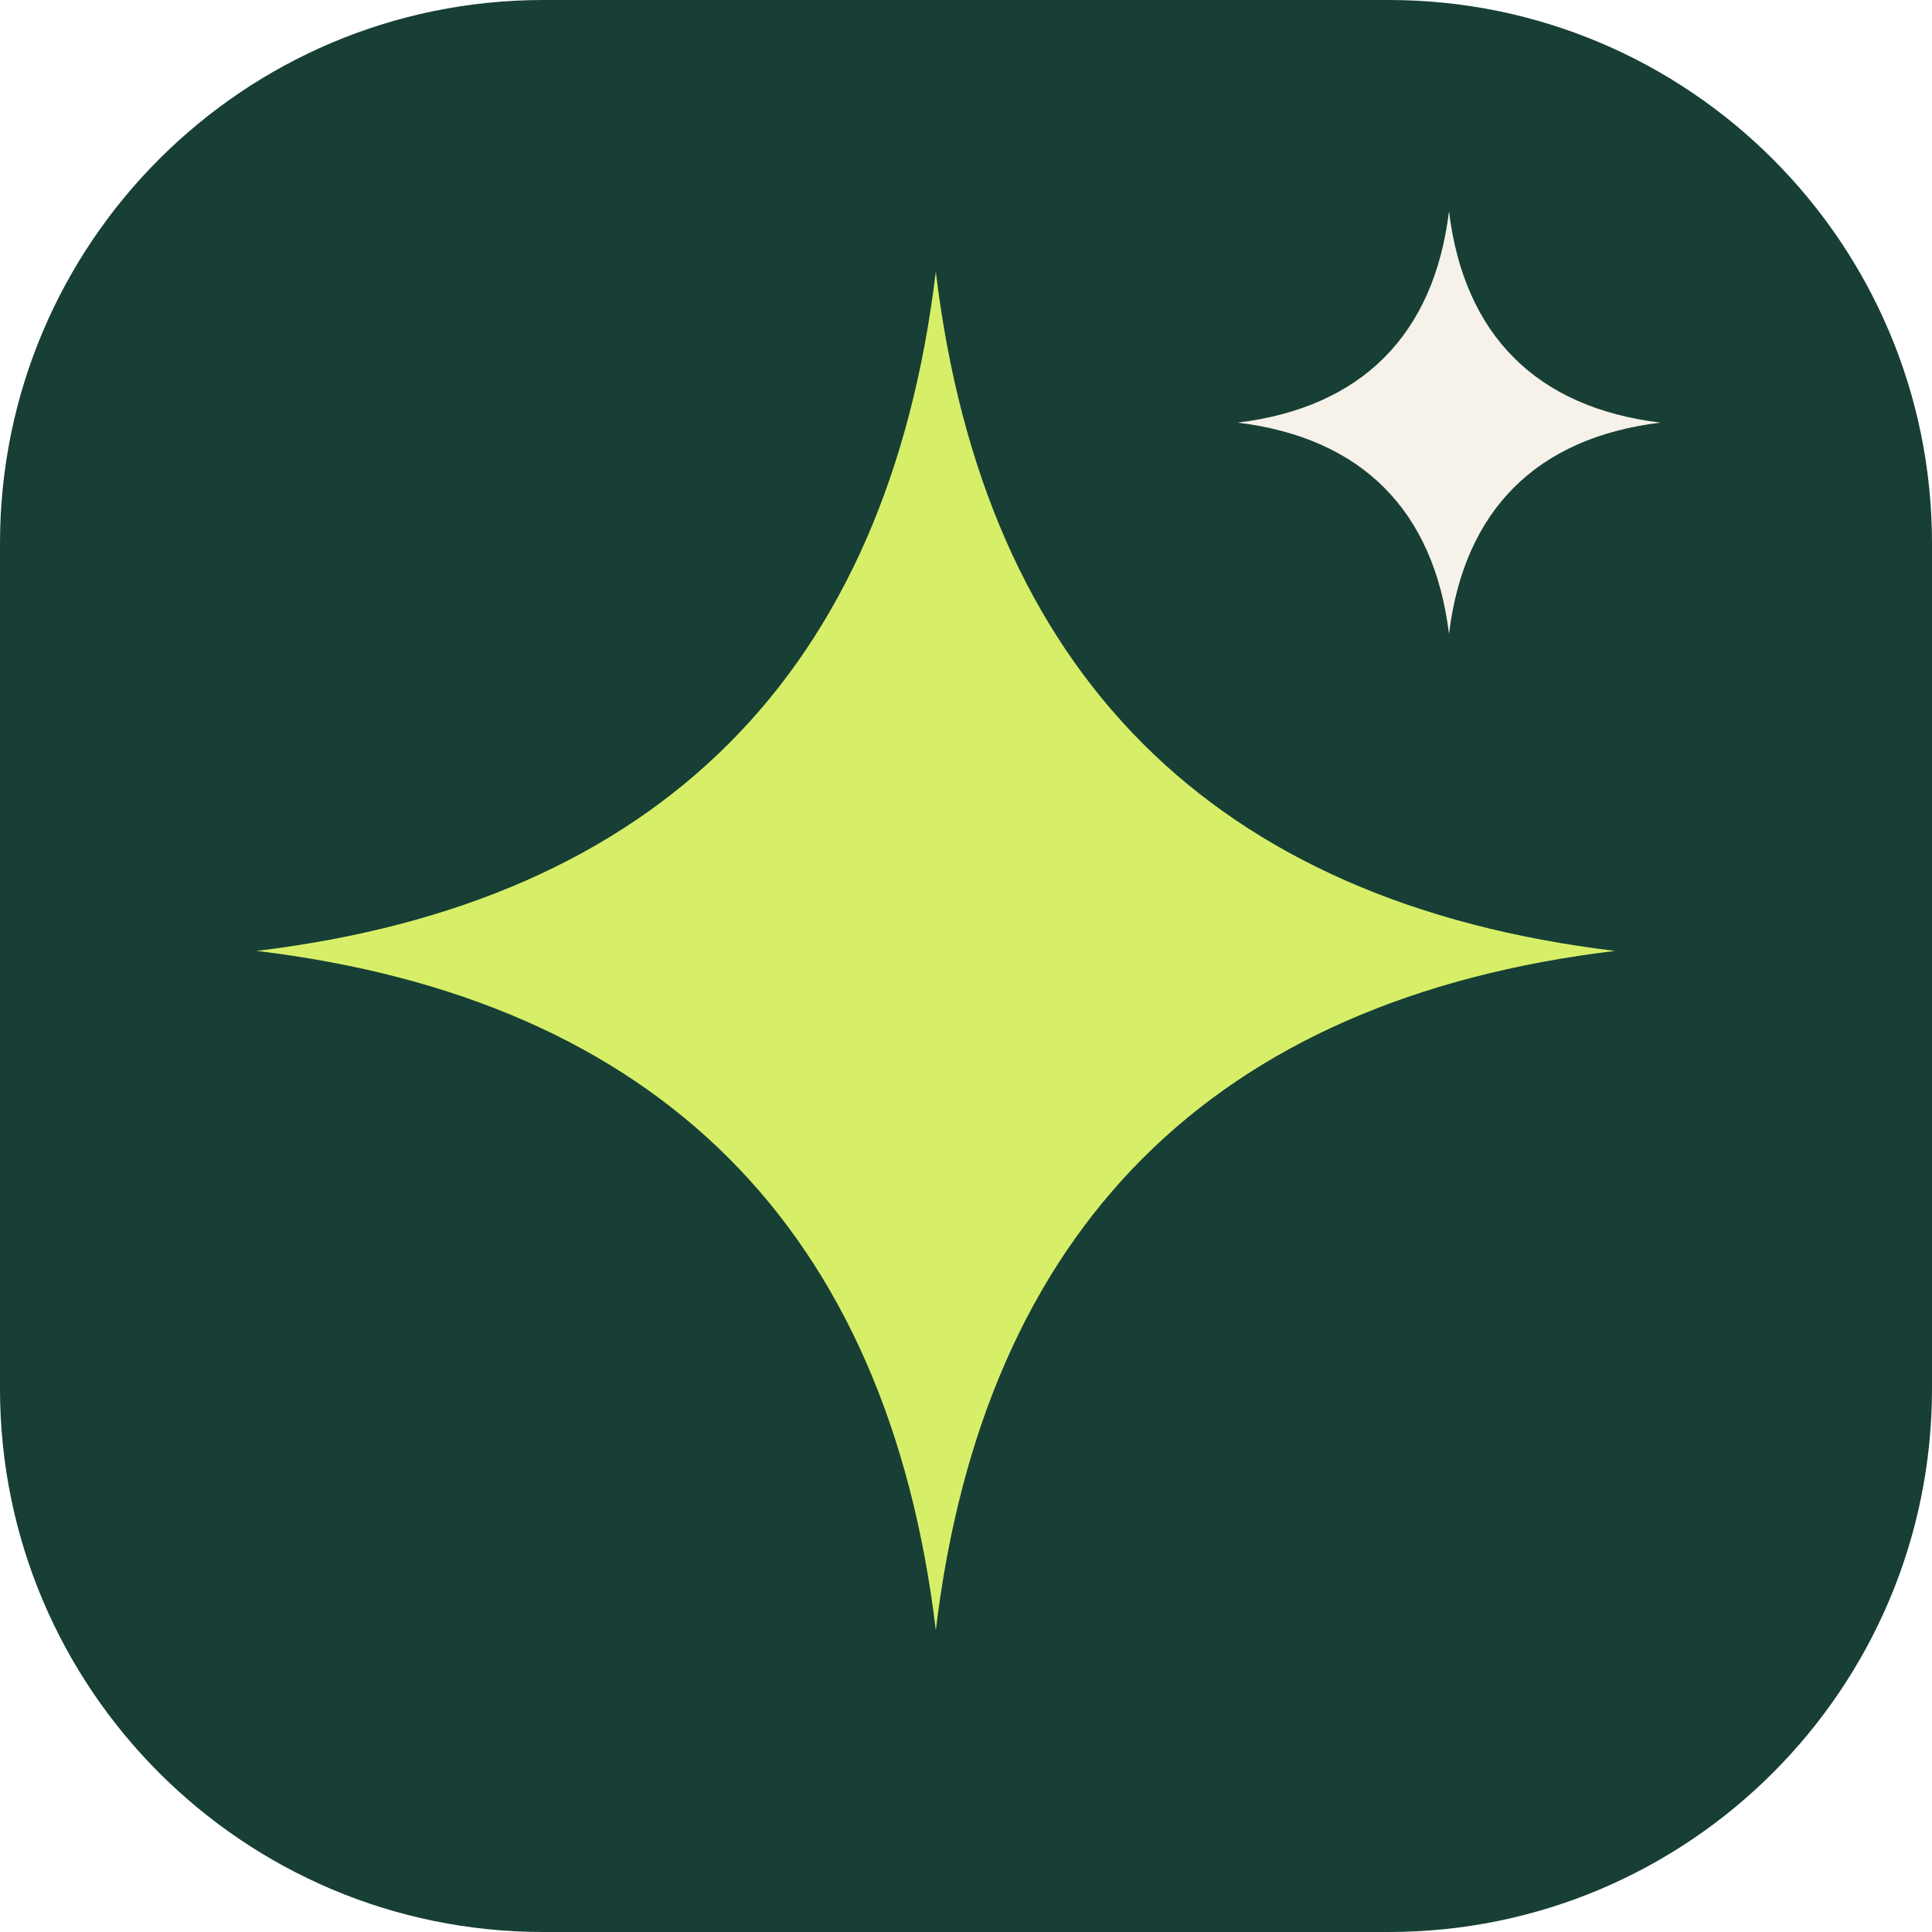
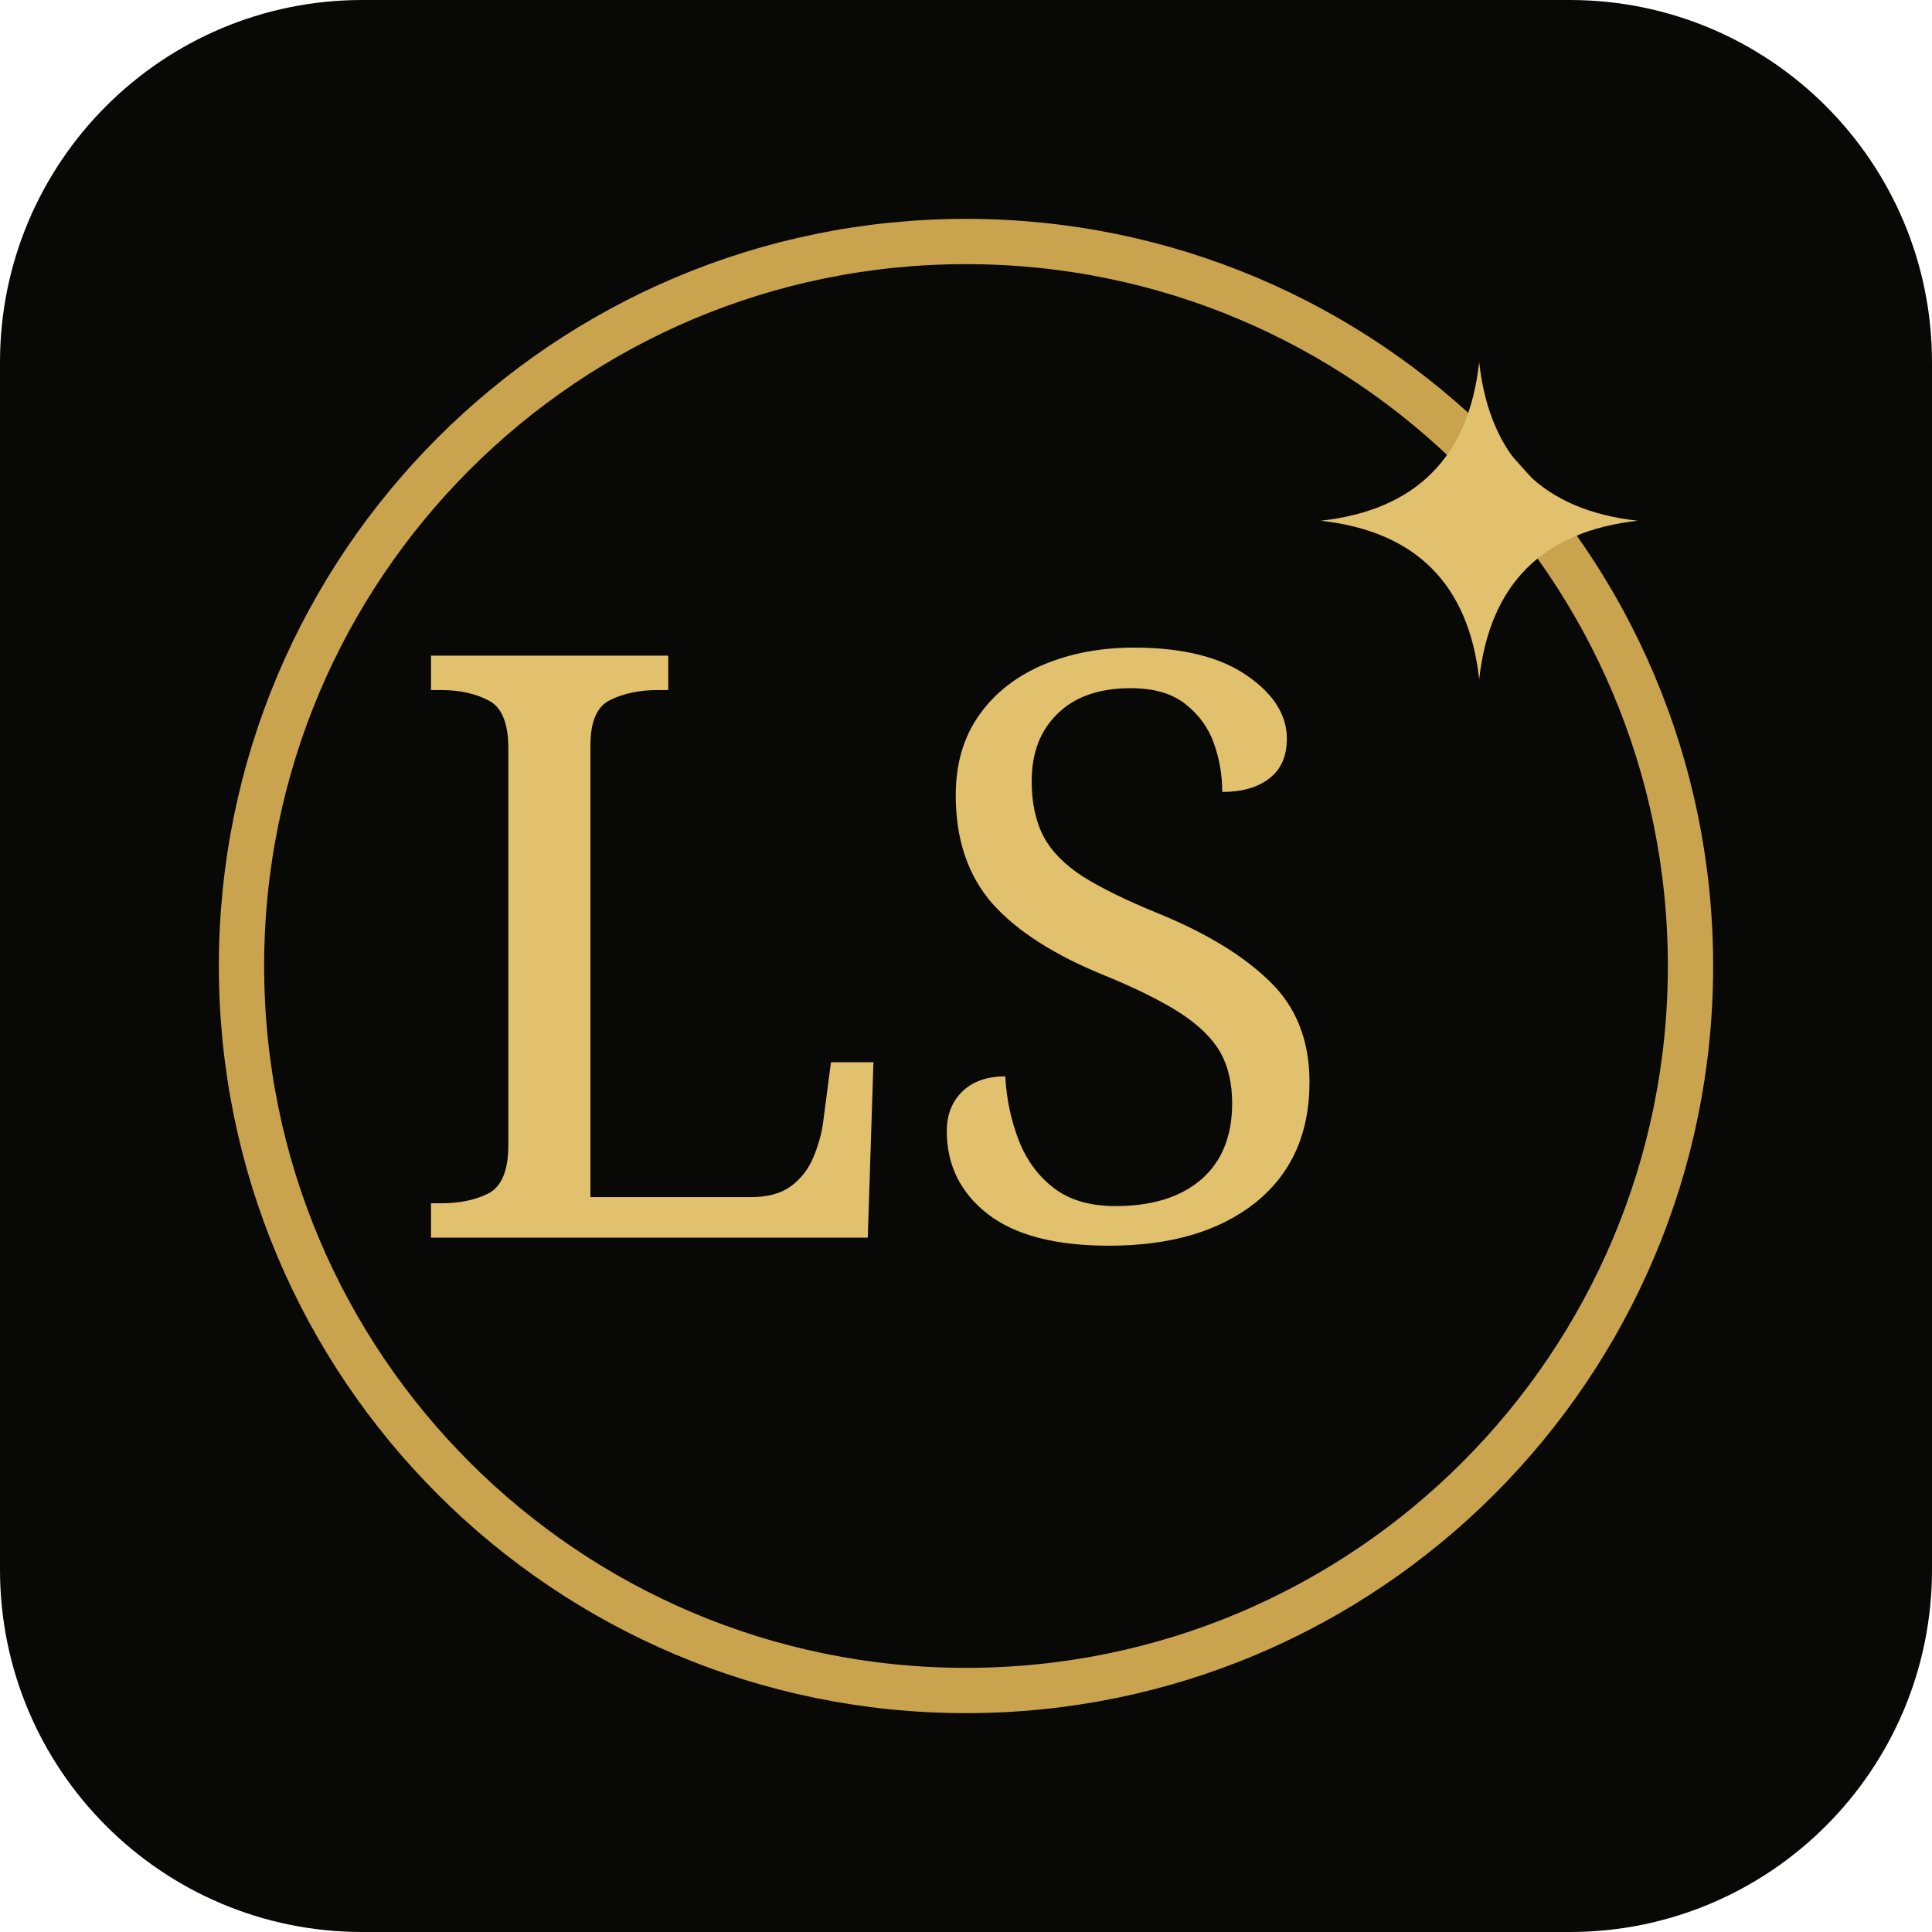
<svg xmlns="http://www.w3.org/2000/svg" viewBox="0 0 64 64">
-   <rect width="64" height="64" rx="18" fill="#173f35" />
-   <path d="M31 9c1.6 13.3 9.2 20.9 22.5 22.5C40.2 33.1 32.6 40.7 31 54 29.4 40.7 21.8 33.1 8.5 31.5 21.8 29.9 29.4 22.3 31 9Z" fill="#d7ef68" />
-   <path d="M48 7c.5 4.1 2.9 6.5 7 7-4.1.5-6.5 2.9-7 7-.5-4.1-2.9-6.5-7-7 4.1-.5 6.5-2.9 7-7Z" fill="#f6f2e9" />
+   <rect width="64" height="64" rx="12" fill="#080807" />
+   <circle cx="32" cy="32" r="24" fill="none" stroke="#c9a34e" stroke-width="1.5" />
+   <text x="29" y="41" fill="#e2c16e" font-family="Georgia,serif" font-size="27" text-anchor="middle">LS</text>
+   <path d="M49 12c.35 3.15 2.1 4.9 5.25 5.25C51.1 17.6 49.35 19.35 49 22.5c-.35-3.15-2.1-4.9-5.25-5.25C46.9 16.9 48.65 15.15 49 12Z" fill="#e2c16e" />
</svg>
